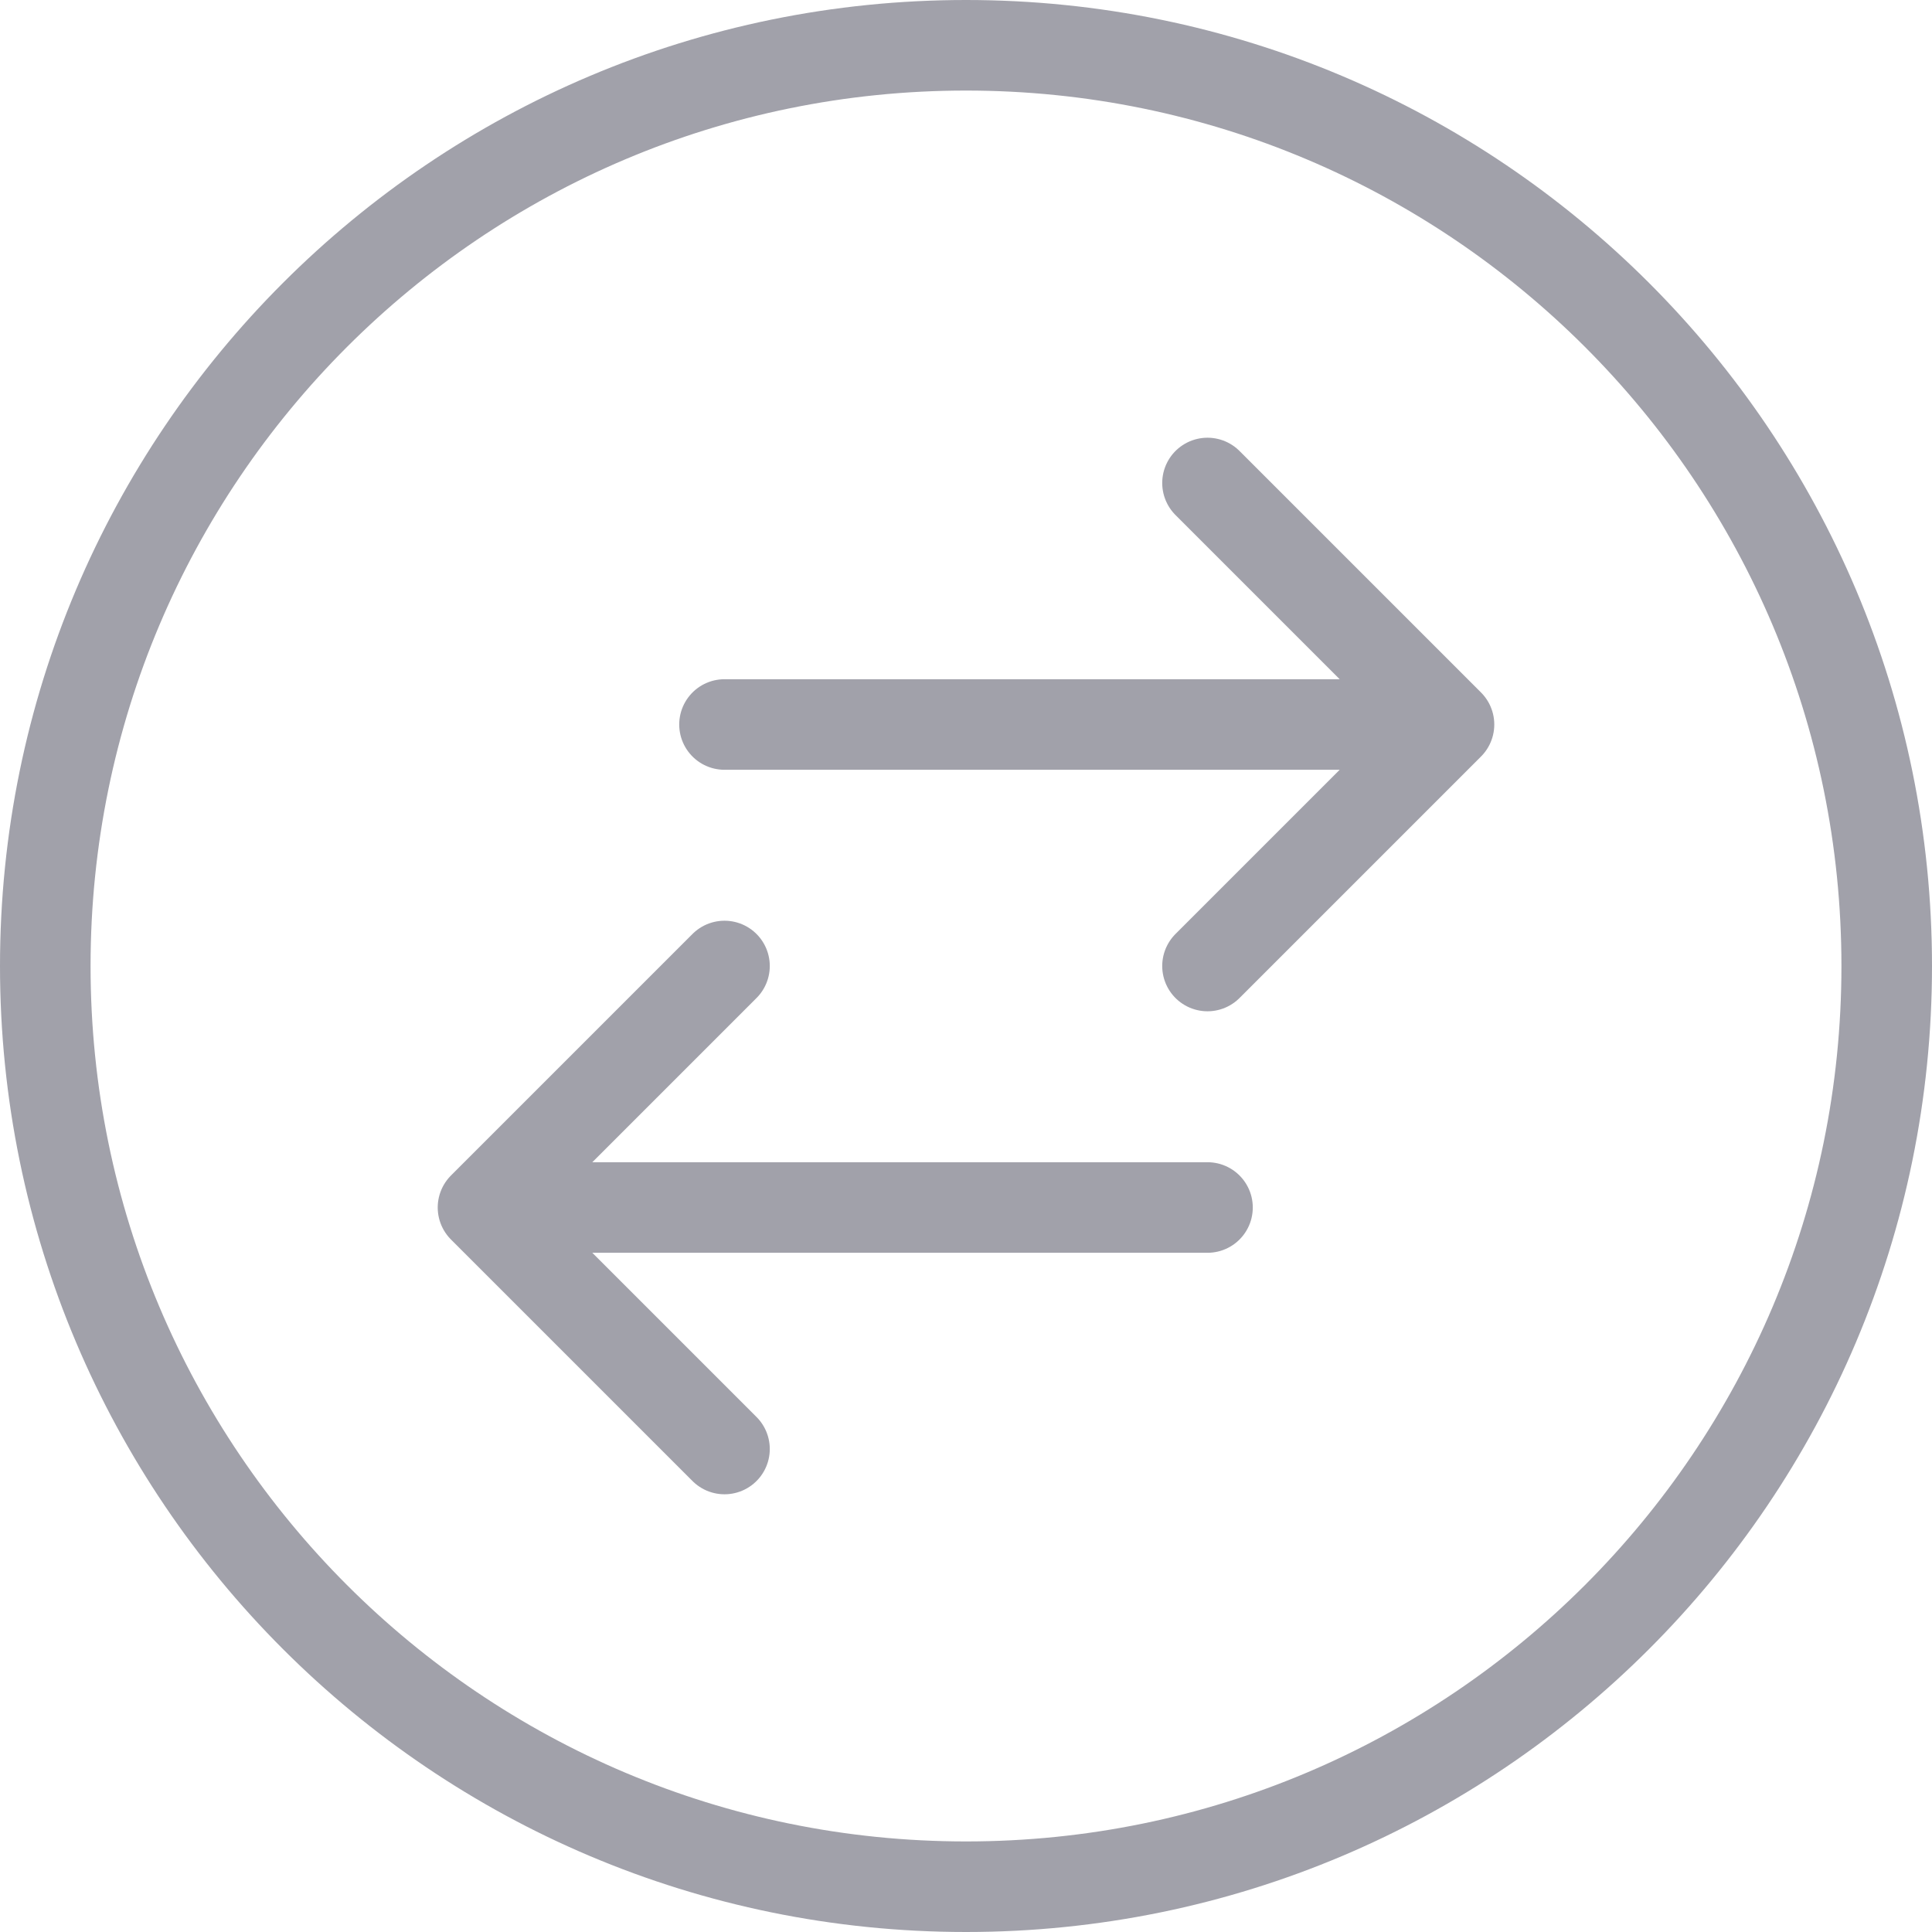
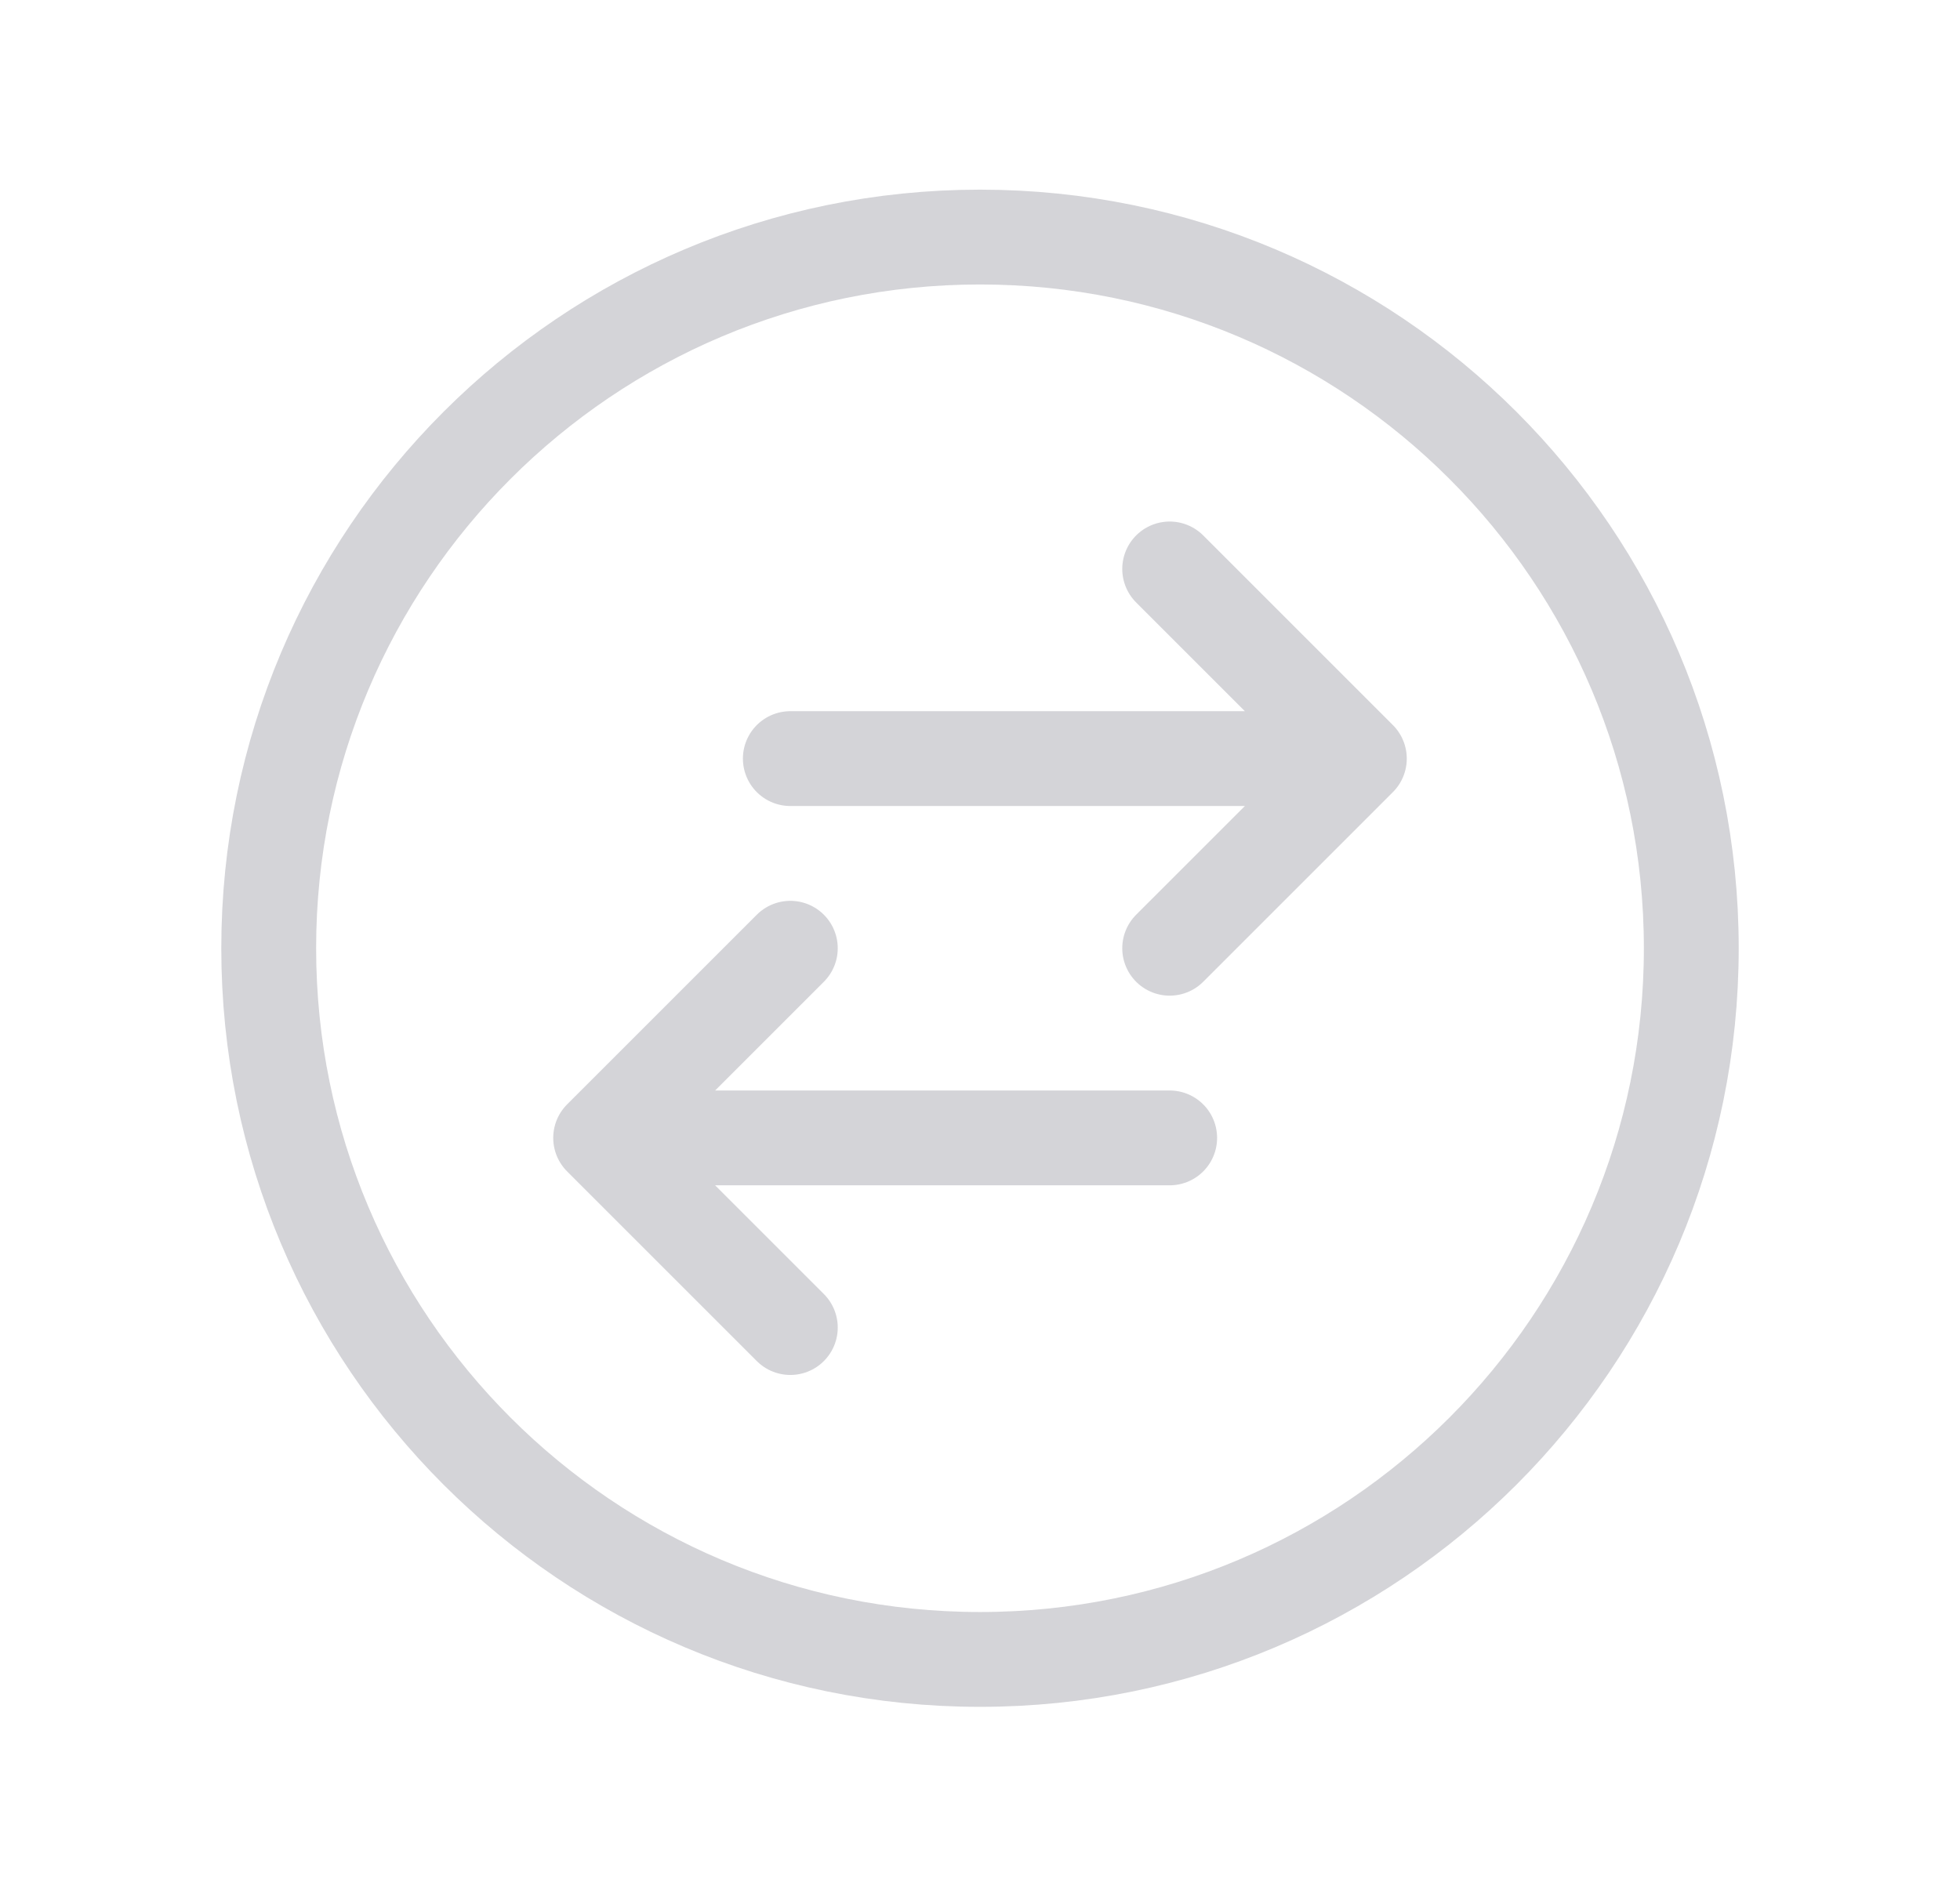
- <svg xmlns="http://www.w3.org/2000/svg" width="32" height="32" viewBox="0 0 32 32" fill="none">
-   <circle cx="16" cy="16" r="15.25" stroke="#A1A1AA" stroke-width="1.5" />
-   <path d="M12 24L8 20M8 20L12 16M8 20H20M20 8L24 12M24 12L20 16M24 12H12" stroke="#A1A1AA" stroke-width="1.5" stroke-linecap="round" stroke-linejoin="round" />
+ <svg xmlns="http://www.w3.org/2000/svg" width="31" height="30" viewBox="0 0 31 30" fill="none">
+   <circle cx="15.5" cy="15" r="11.25" stroke="#D4D4D8" stroke-width="1.5" />
+   <path d="M12.5 21L9.5 18M9.5 18L12.5 15M9.5 18H18.5M18.5 9L21.5 12M21.5 12L18.5 15M21.5 12H12.5" stroke="#D4D4D8" stroke-width="1.5" stroke-linecap="round" stroke-linejoin="round" />
</svg>
